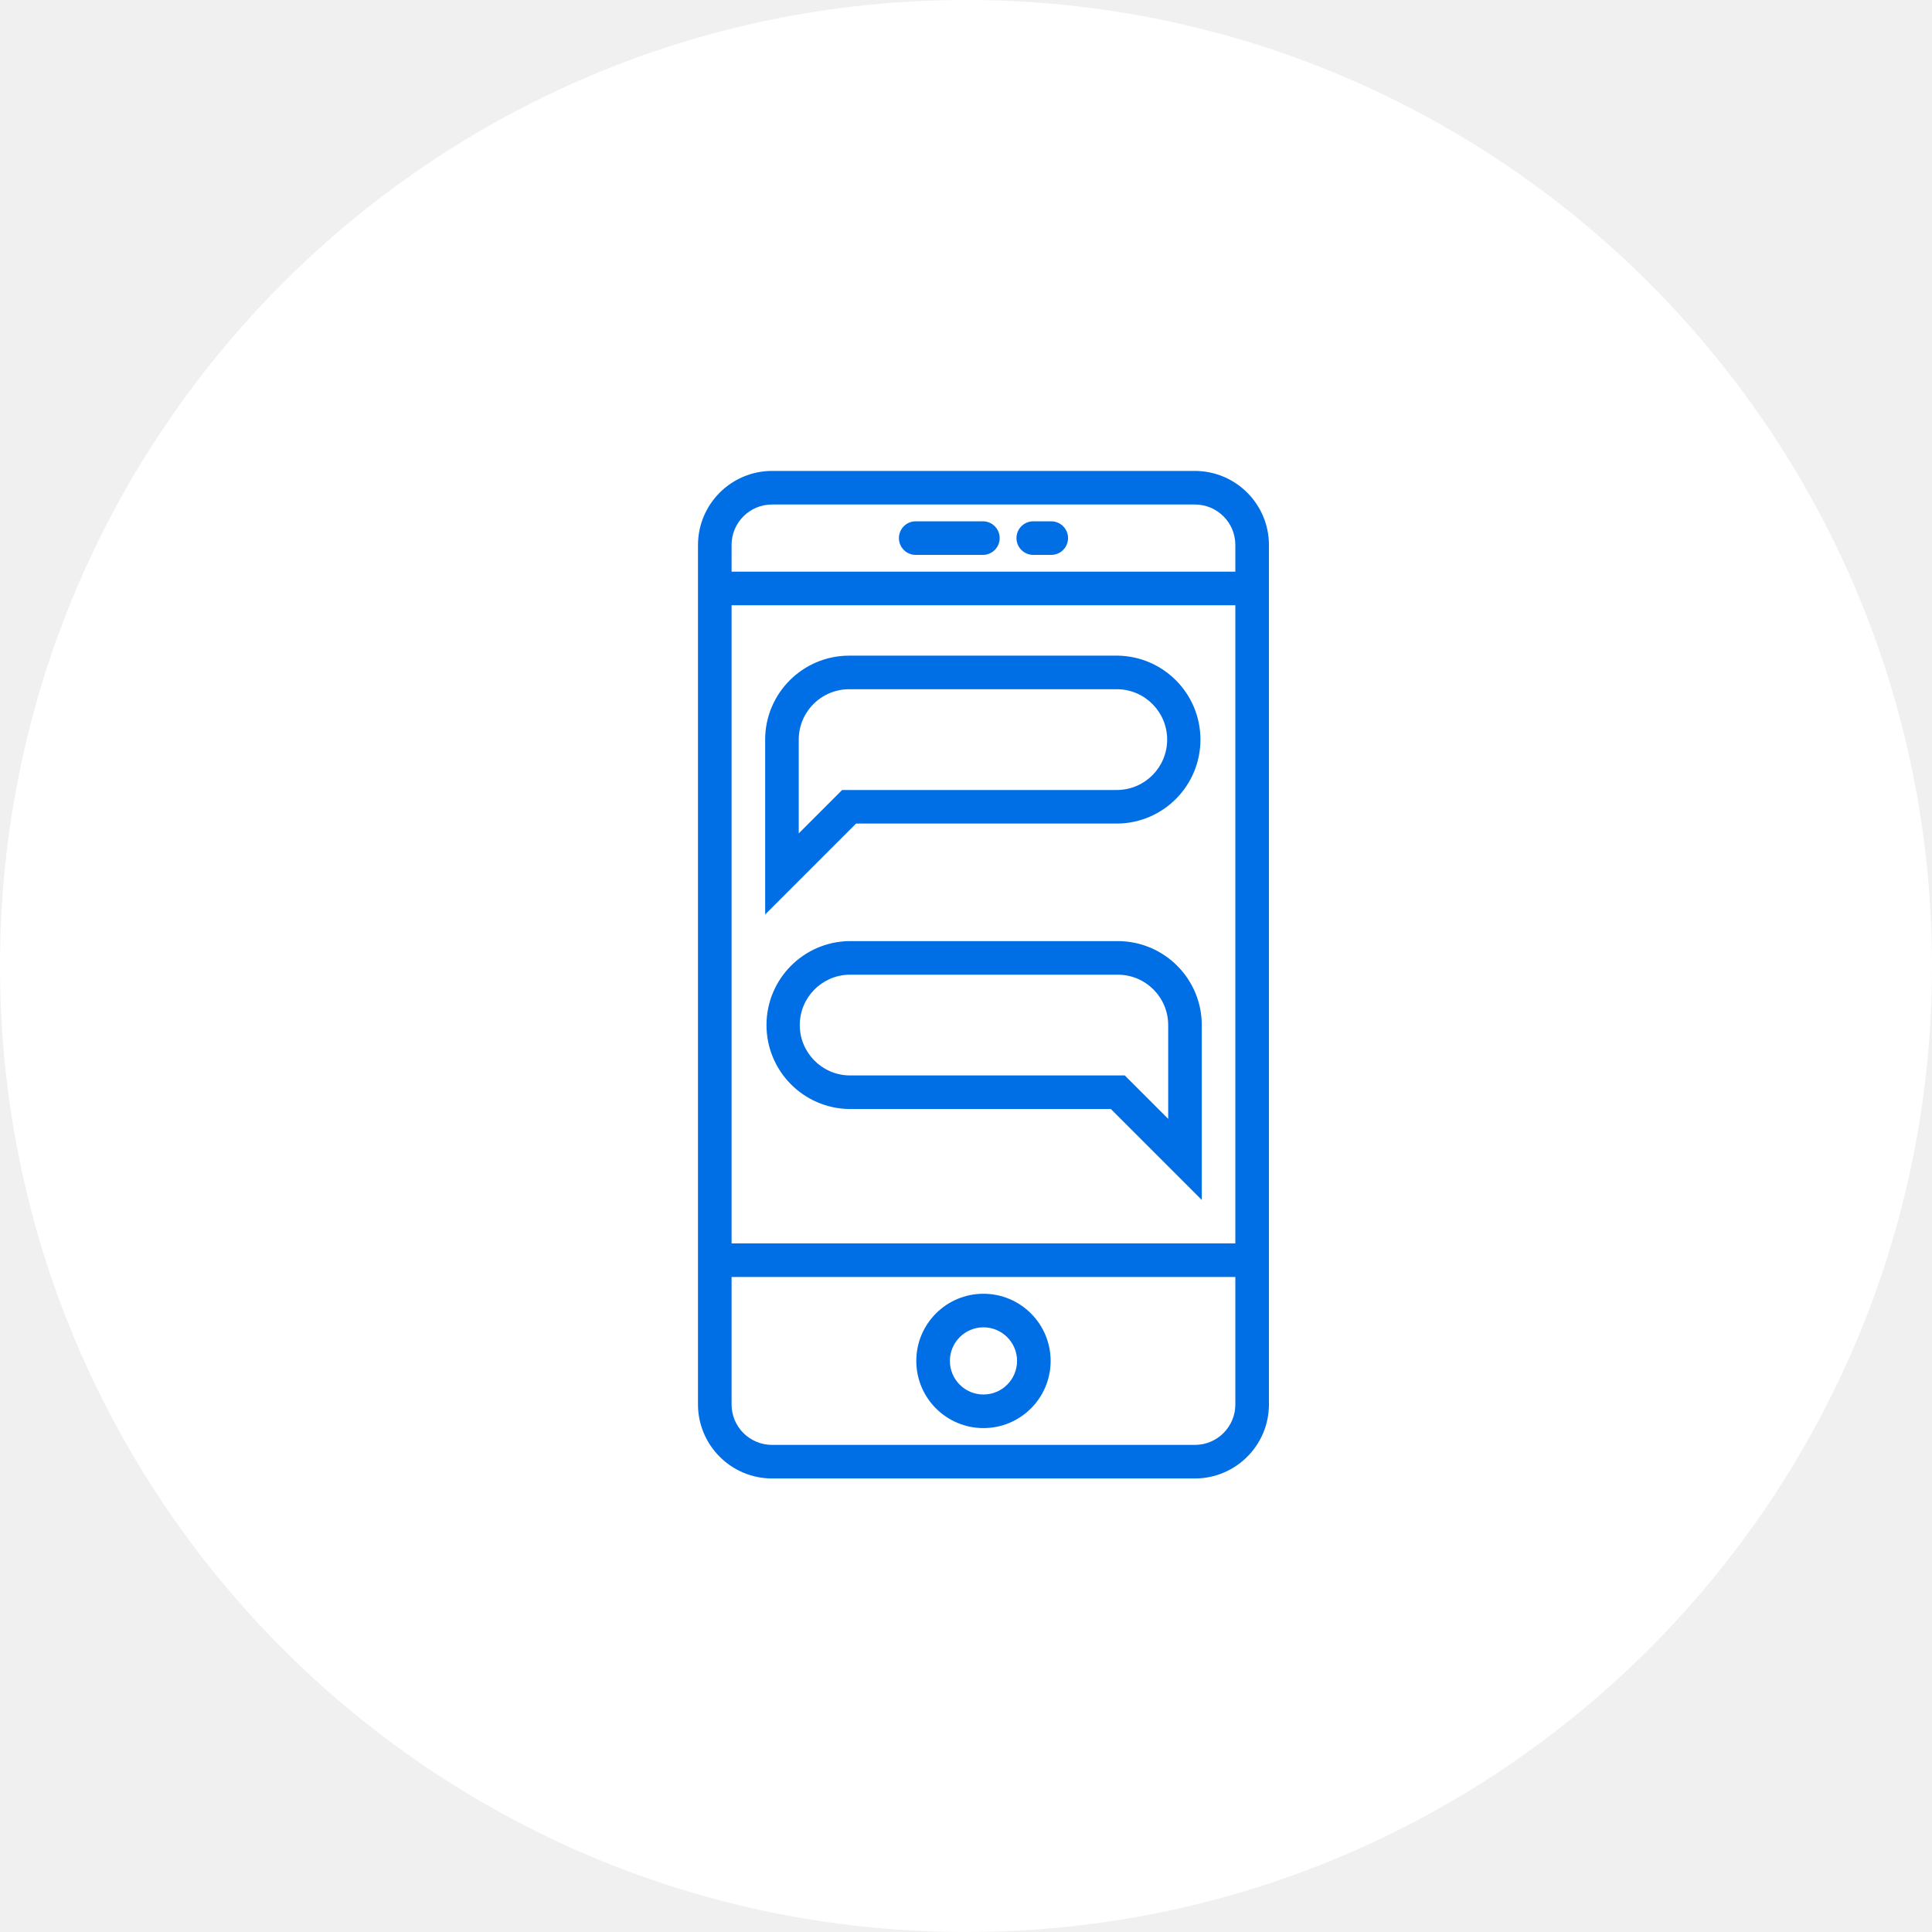
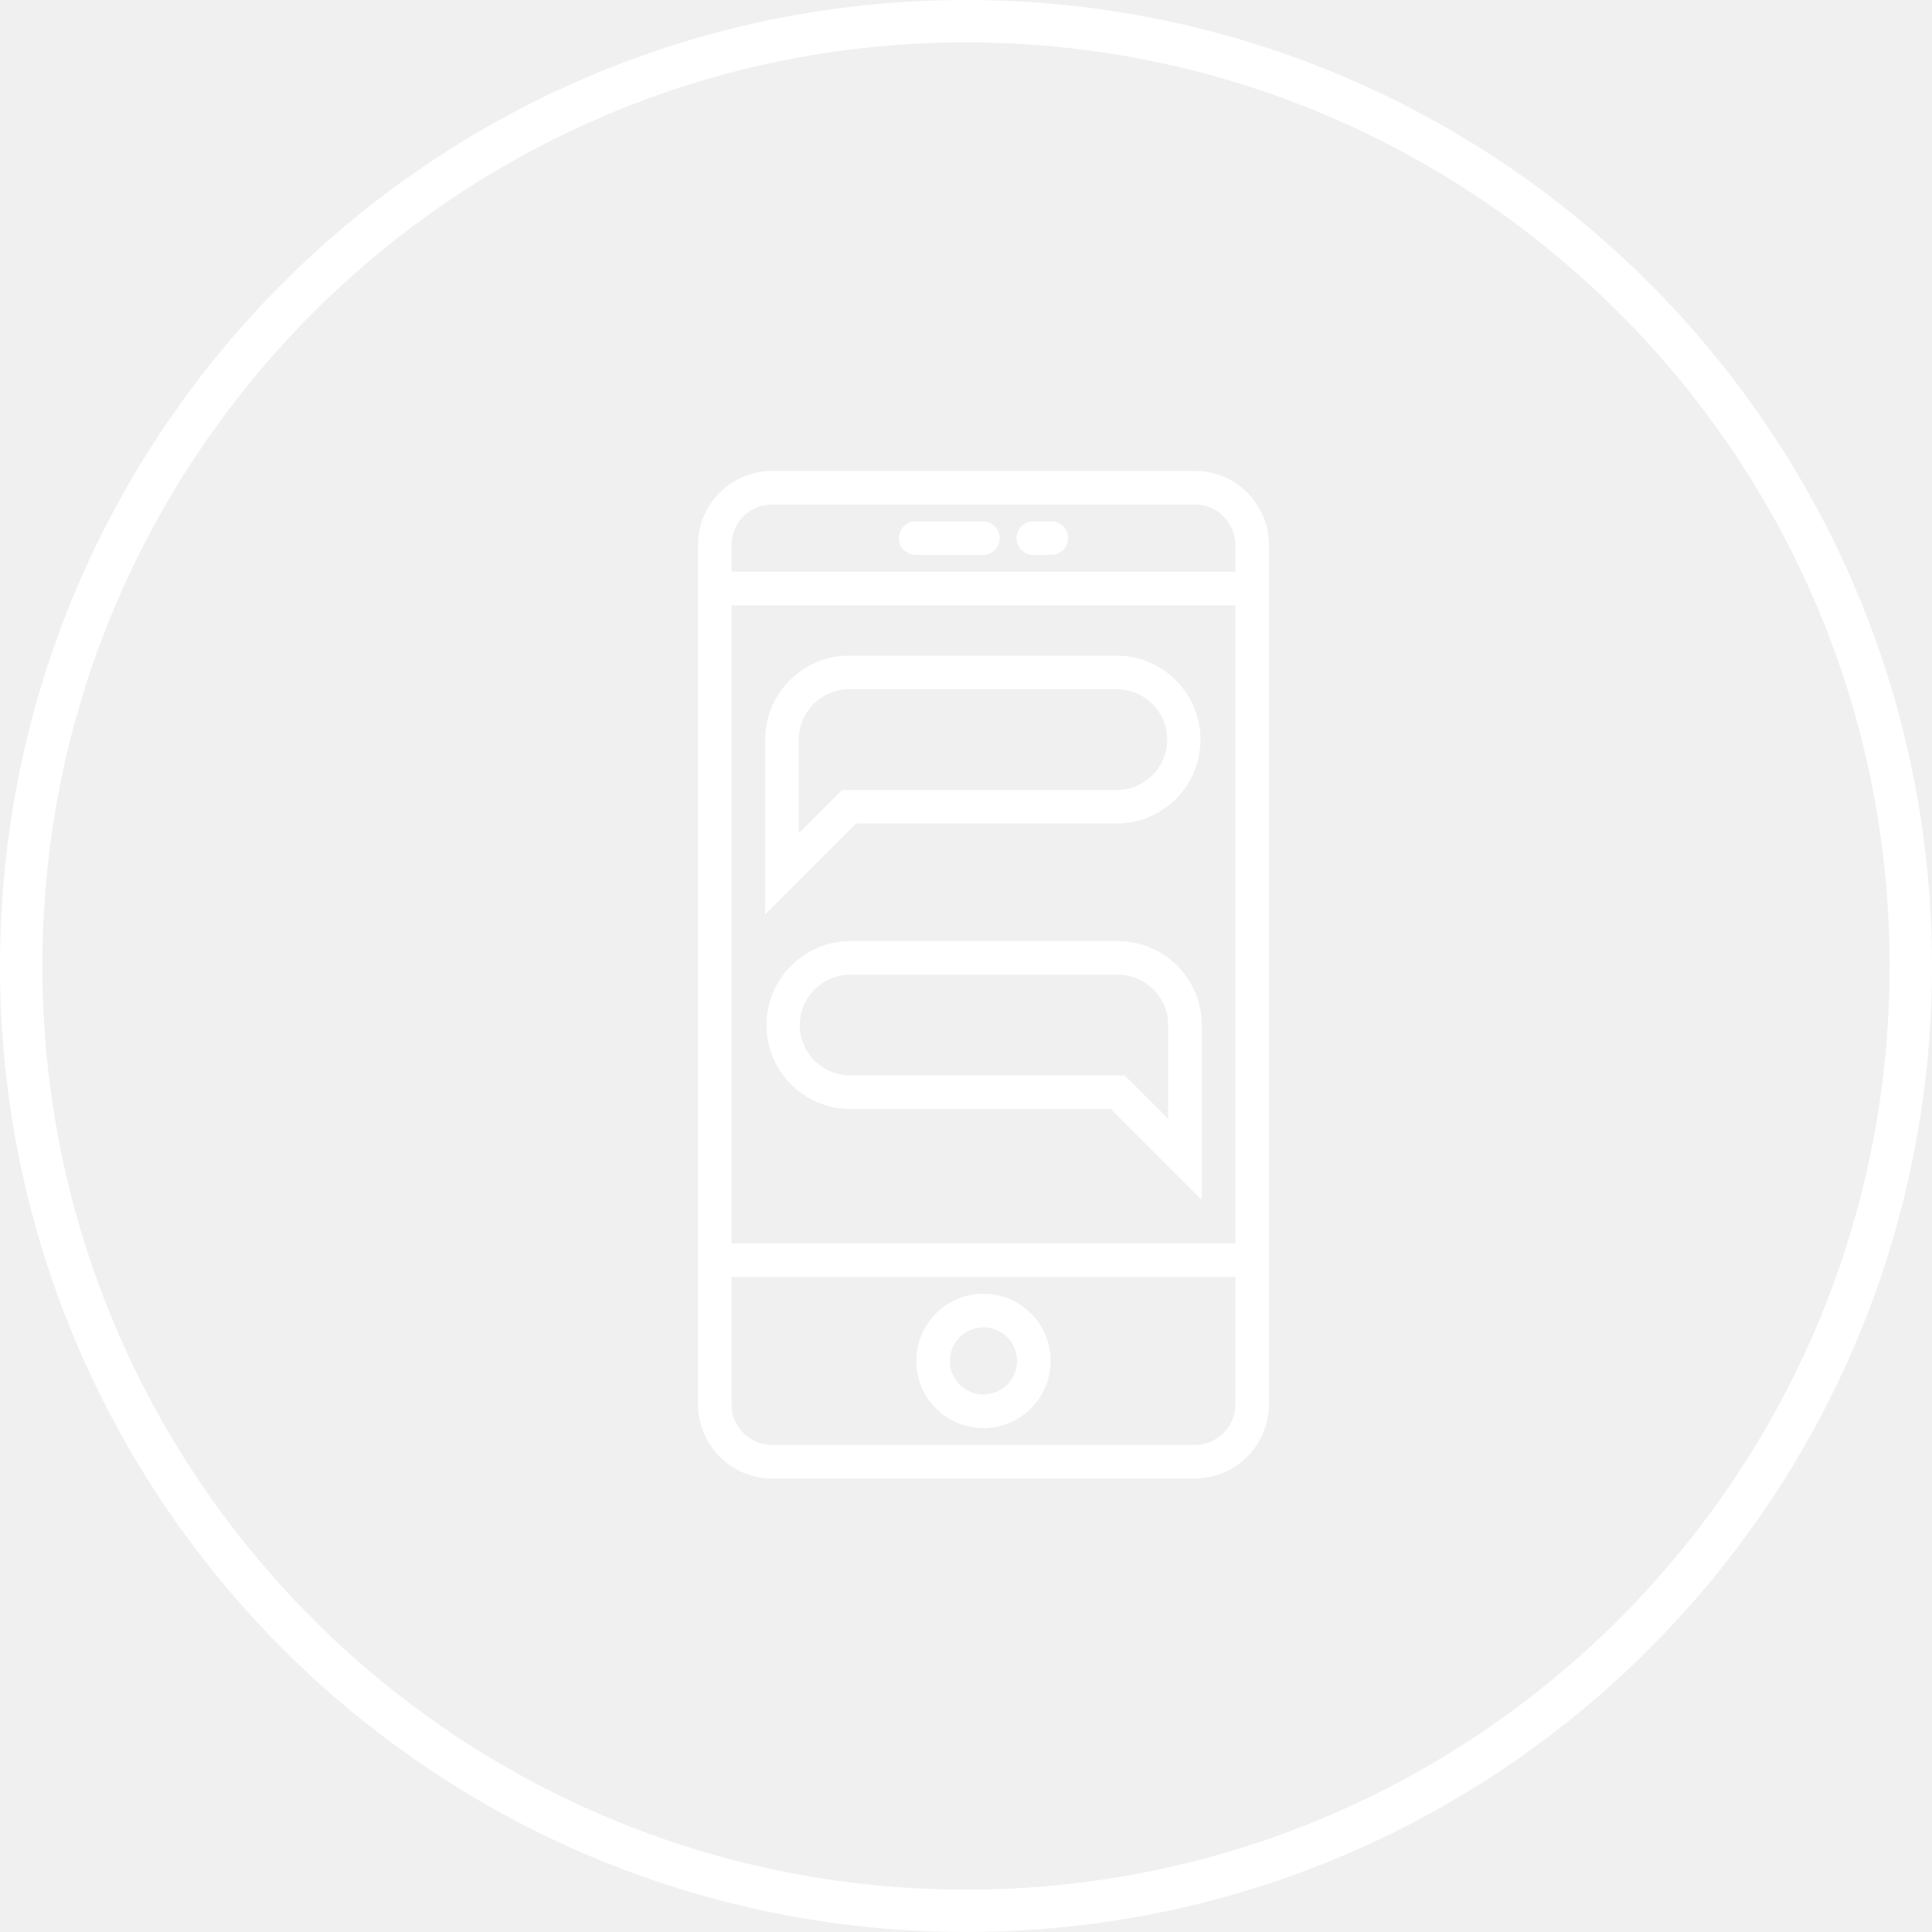
<svg xmlns="http://www.w3.org/2000/svg" viewBox="0 0 91.18 91.18">
  <defs>
    <style>
+       .cls-1, .cls-4 {
+         fill: none;
+       }
+ 
      .cls-1 {
+         stroke: #fff;
+         stroke-width: 2px;
+       }
+ 
+       .cls-2 {
        fill: #fff;
      }

-       .cls-2 {
-         fill: #006ee5;
+       .cls-3 {
+         stroke: none;
      }
    </style>
  </defs>
-   <g id="Group_3021" data-name="Group 3021" transform="translate(21512.414 -4863)">
-     <circle id="Ellipse_3909" data-name="Ellipse 3909" class="cls-1" cx="45.59" cy="45.59" r="45.59" transform="translate(-21512.414 4863)" />
-     <g id="smartphone" transform="translate(-21492.473 4885.225)">
+   <g id="Group_3029" data-name="Group 3029" transform="translate(21511.414 -4315)">
+     <g id="Ellipse_4000" data-name="Ellipse 4000" class="cls-1" transform="translate(-21511.414 4315)">
+       <circle class="cls-3" cx="45.59" cy="45.59" r="45.59" />
+       <circle class="cls-4" cx="45.59" cy="45.59" r="44.59" />
+     </g>
+     <g id="smartphone" transform="translate(-21491.473 4337.225)">
      <path id="Path_1872" data-name="Path 1872" class="cls-2" d="M36.454,0H16.491A3.5,3.5,0,0,0,13,3.491V44.059a3.5,3.5,0,0,0,3.491,3.492H36.454a3.5,3.5,0,0,0,3.492-3.491V3.491A3.5,3.5,0,0,0,36.454,0ZM14.585,6.34H38.36V36.455H14.585Zm1.906-4.755H36.454A1.908,1.908,0,0,1,38.36,3.491V4.755H14.585V3.491A1.908,1.908,0,0,1,16.491,1.585ZM36.454,45.966H16.491a1.908,1.908,0,0,1-1.906-1.906V38.04H38.36V44.06A1.908,1.908,0,0,1,36.454,45.966Z" transform="translate(0 0)" />
      <path id="Path_1873" data-name="Path 1873" class="cls-2" d="M29.17,49a3.17,3.17,0,1,0,3.17,3.17A3.173,3.173,0,0,0,29.17,49Zm0,4.755a1.585,1.585,0,1,1,1.585-1.585A1.587,1.587,0,0,1,29.17,53.755Z" transform="translate(-2.697 -10.167)" />
      <path id="Path_1874" data-name="Path 1874" class="cls-2" d="M25.793,4.585h3.17a.793.793,0,0,0,0-1.585h-3.17a.793.793,0,1,0,0,1.585Z" transform="translate(-2.49 -0.622)" />
      <path id="Path_1875" data-name="Path 1875" class="cls-2" d="M32.793,4.585h.793a.793.793,0,1,0,0-1.585h-.793a.793.793,0,1,0,0,1.585Z" transform="translate(-3.942 -0.622)" />
      <path id="Path_1876" data-name="Path 1876" class="cls-2" d="M33.643,18.925a3.963,3.963,0,0,0,0-7.925H20.963A3.967,3.967,0,0,0,17,14.963v8.253l4.291-4.291Zm-15.058.464V14.963a2.38,2.38,0,0,1,2.378-2.378h12.68a2.378,2.378,0,0,1,0,4.755H20.634Z" transform="translate(-0.83 -2.282)" />
      <path id="Path_1877" data-name="Path 1877" class="cls-2" d="M33.643,28H20.963a3.963,3.963,0,0,0,0,7.925H33.315l4.291,4.291V31.963A3.967,3.967,0,0,0,33.643,28Zm2.378,8.389L33.971,34.34H20.963a2.378,2.378,0,0,1,0-4.755h12.68a2.38,2.38,0,0,1,2.378,2.378Z" transform="translate(-0.83 -5.81)" />
    </g>
  </g>
</svg>
